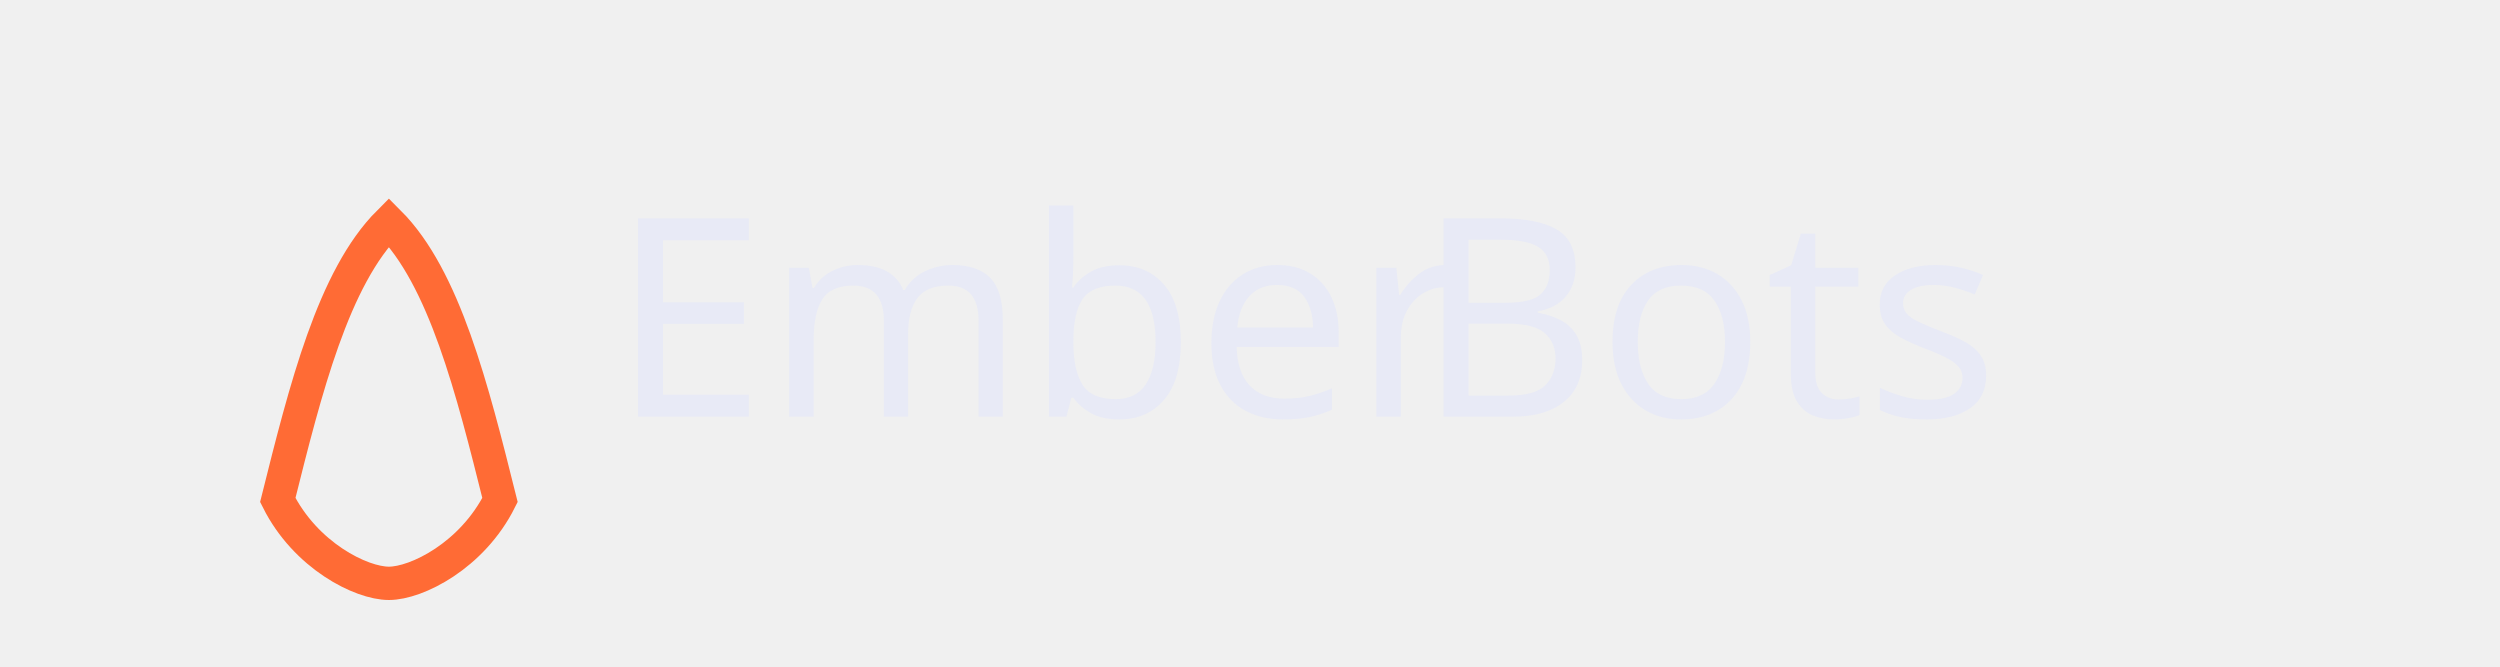
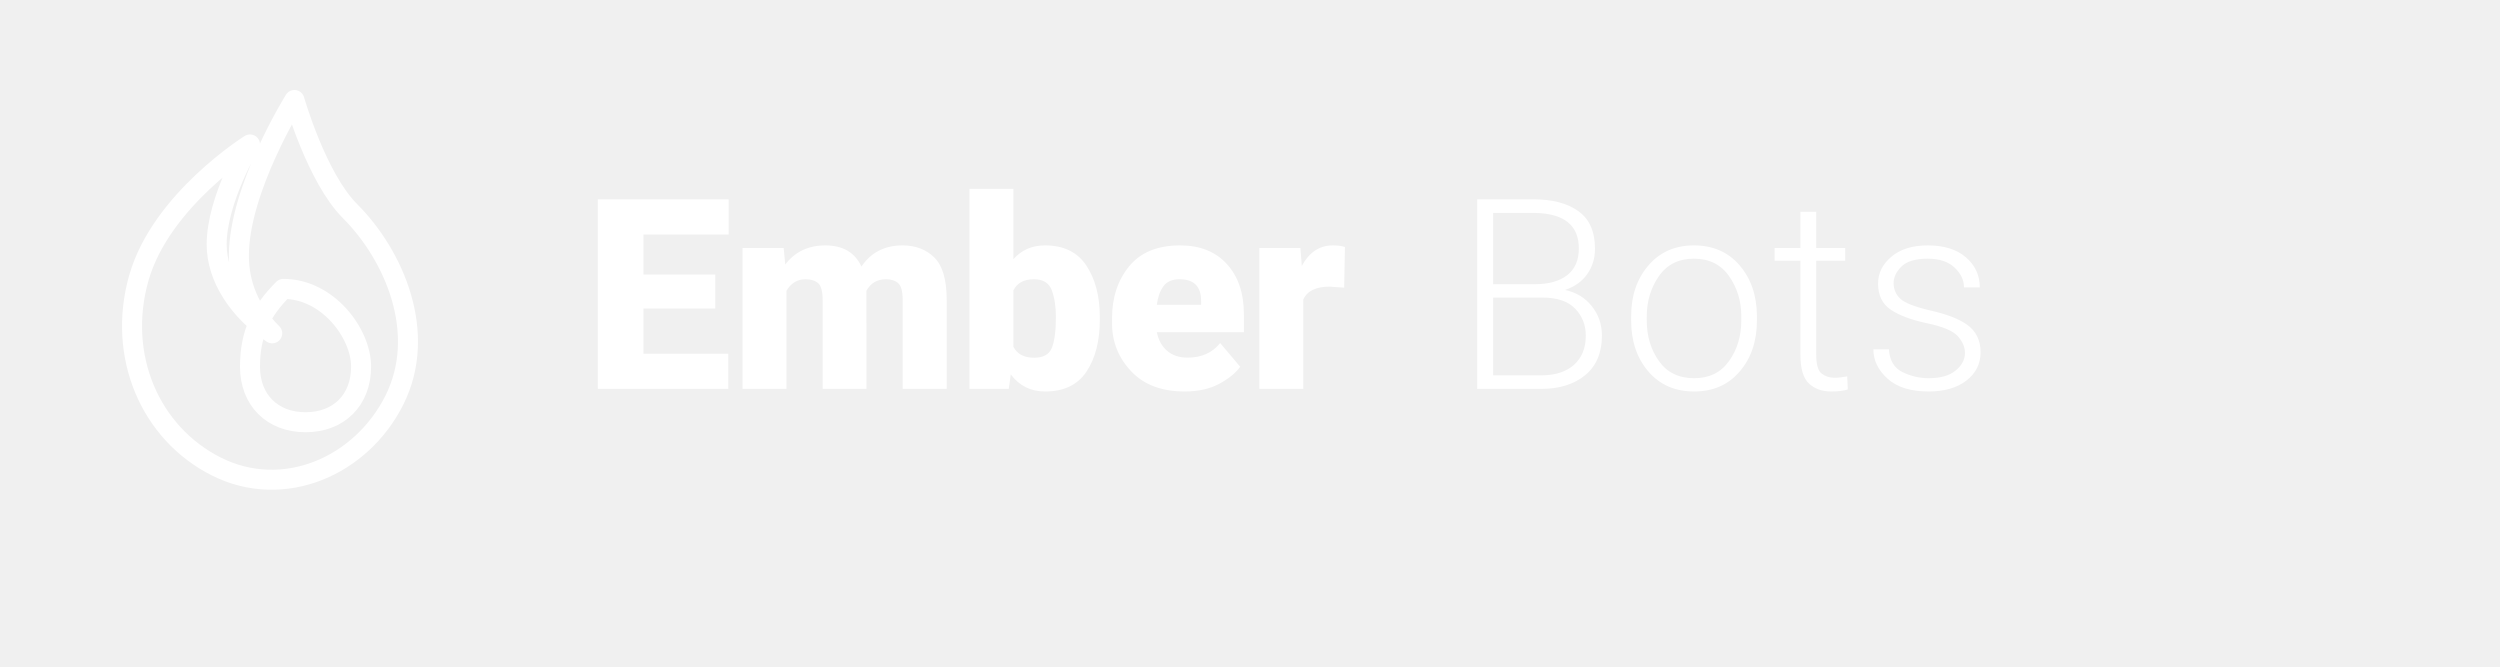
- <svg xmlns="http://www.w3.org/2000/svg" viewBox="0 0 450 120" fill="none">
-   <g transform="translate(10, 10)">
-     <path d="M40,80       C45,60 50,40 60,30       C70,40 75,60 80,80       C75,90 65,95 60,95       C55,95 45,90 40,80Z" stroke="#ff6b35" stroke-width="6" fill="none" />
+ <svg xmlns="http://www.w3.org/2000/svg" viewBox="0 0 450 120" width="450" height="120">
+   <g transform="translate(15, 12) scale(2.4)">
+     <path d="M15.833 2.5c0 0-4.166 6.667-4.166 11.667 0 2.222.833 4.166 2.5 5.833-2.5-1.667-4.167-4.167-4.167-6.667 0-3.333 2.5-7.5 2.5-7.5s-6.666 4.167-8.333 10c-1.667 5.833.833 11.667 5.833 14.167C15 32.5 20.833 30 23.333 25c2.5-5 0-10.833-3.333-14.167-2.5-2.5-4.167-8.333-4.167-8.333z" fill="none" stroke="#FFFFFF" stroke-width="1.5" stroke-linecap="round" stroke-linejoin="round" />
+     <path d="M15 16.667c-1.667 1.666-2.5 3.333-2.5 5.833 0 2.5 1.667 4.167 4.167 4.167s4.166-1.667 4.166-4.167c0-2.5-2.5-5.833-5.833-5.833z" fill="none" stroke="#FFFFFF" stroke-width="1.5" stroke-linecap="round" stroke-linejoin="round" />
  </g>
-   <text x="110" y="75" font-family="sans-serif" font-weight="300" font-size="50" fill="#e8eaf6">Ember</text>
-   <text x="255" y="75" font-family="sans-serif" font-weight="300" font-size="50" fill="#e8eaf6">Bots</text>
+   <text x="105" y="70" font-family="-apple-system, BlinkMacSystemFont, 'Segoe UI', Roboto, Helvetica, Arial, sans-serif" fill="#FFFFFF">
+     <tspan font-weight="800" font-size="48" letter-spacing="-0.5">Ember</tspan>
+     <tspan font-weight="300" font-size="48" dx="16" letter-spacing="0.5">Bots</tspan>
+   </text>
</svg>
